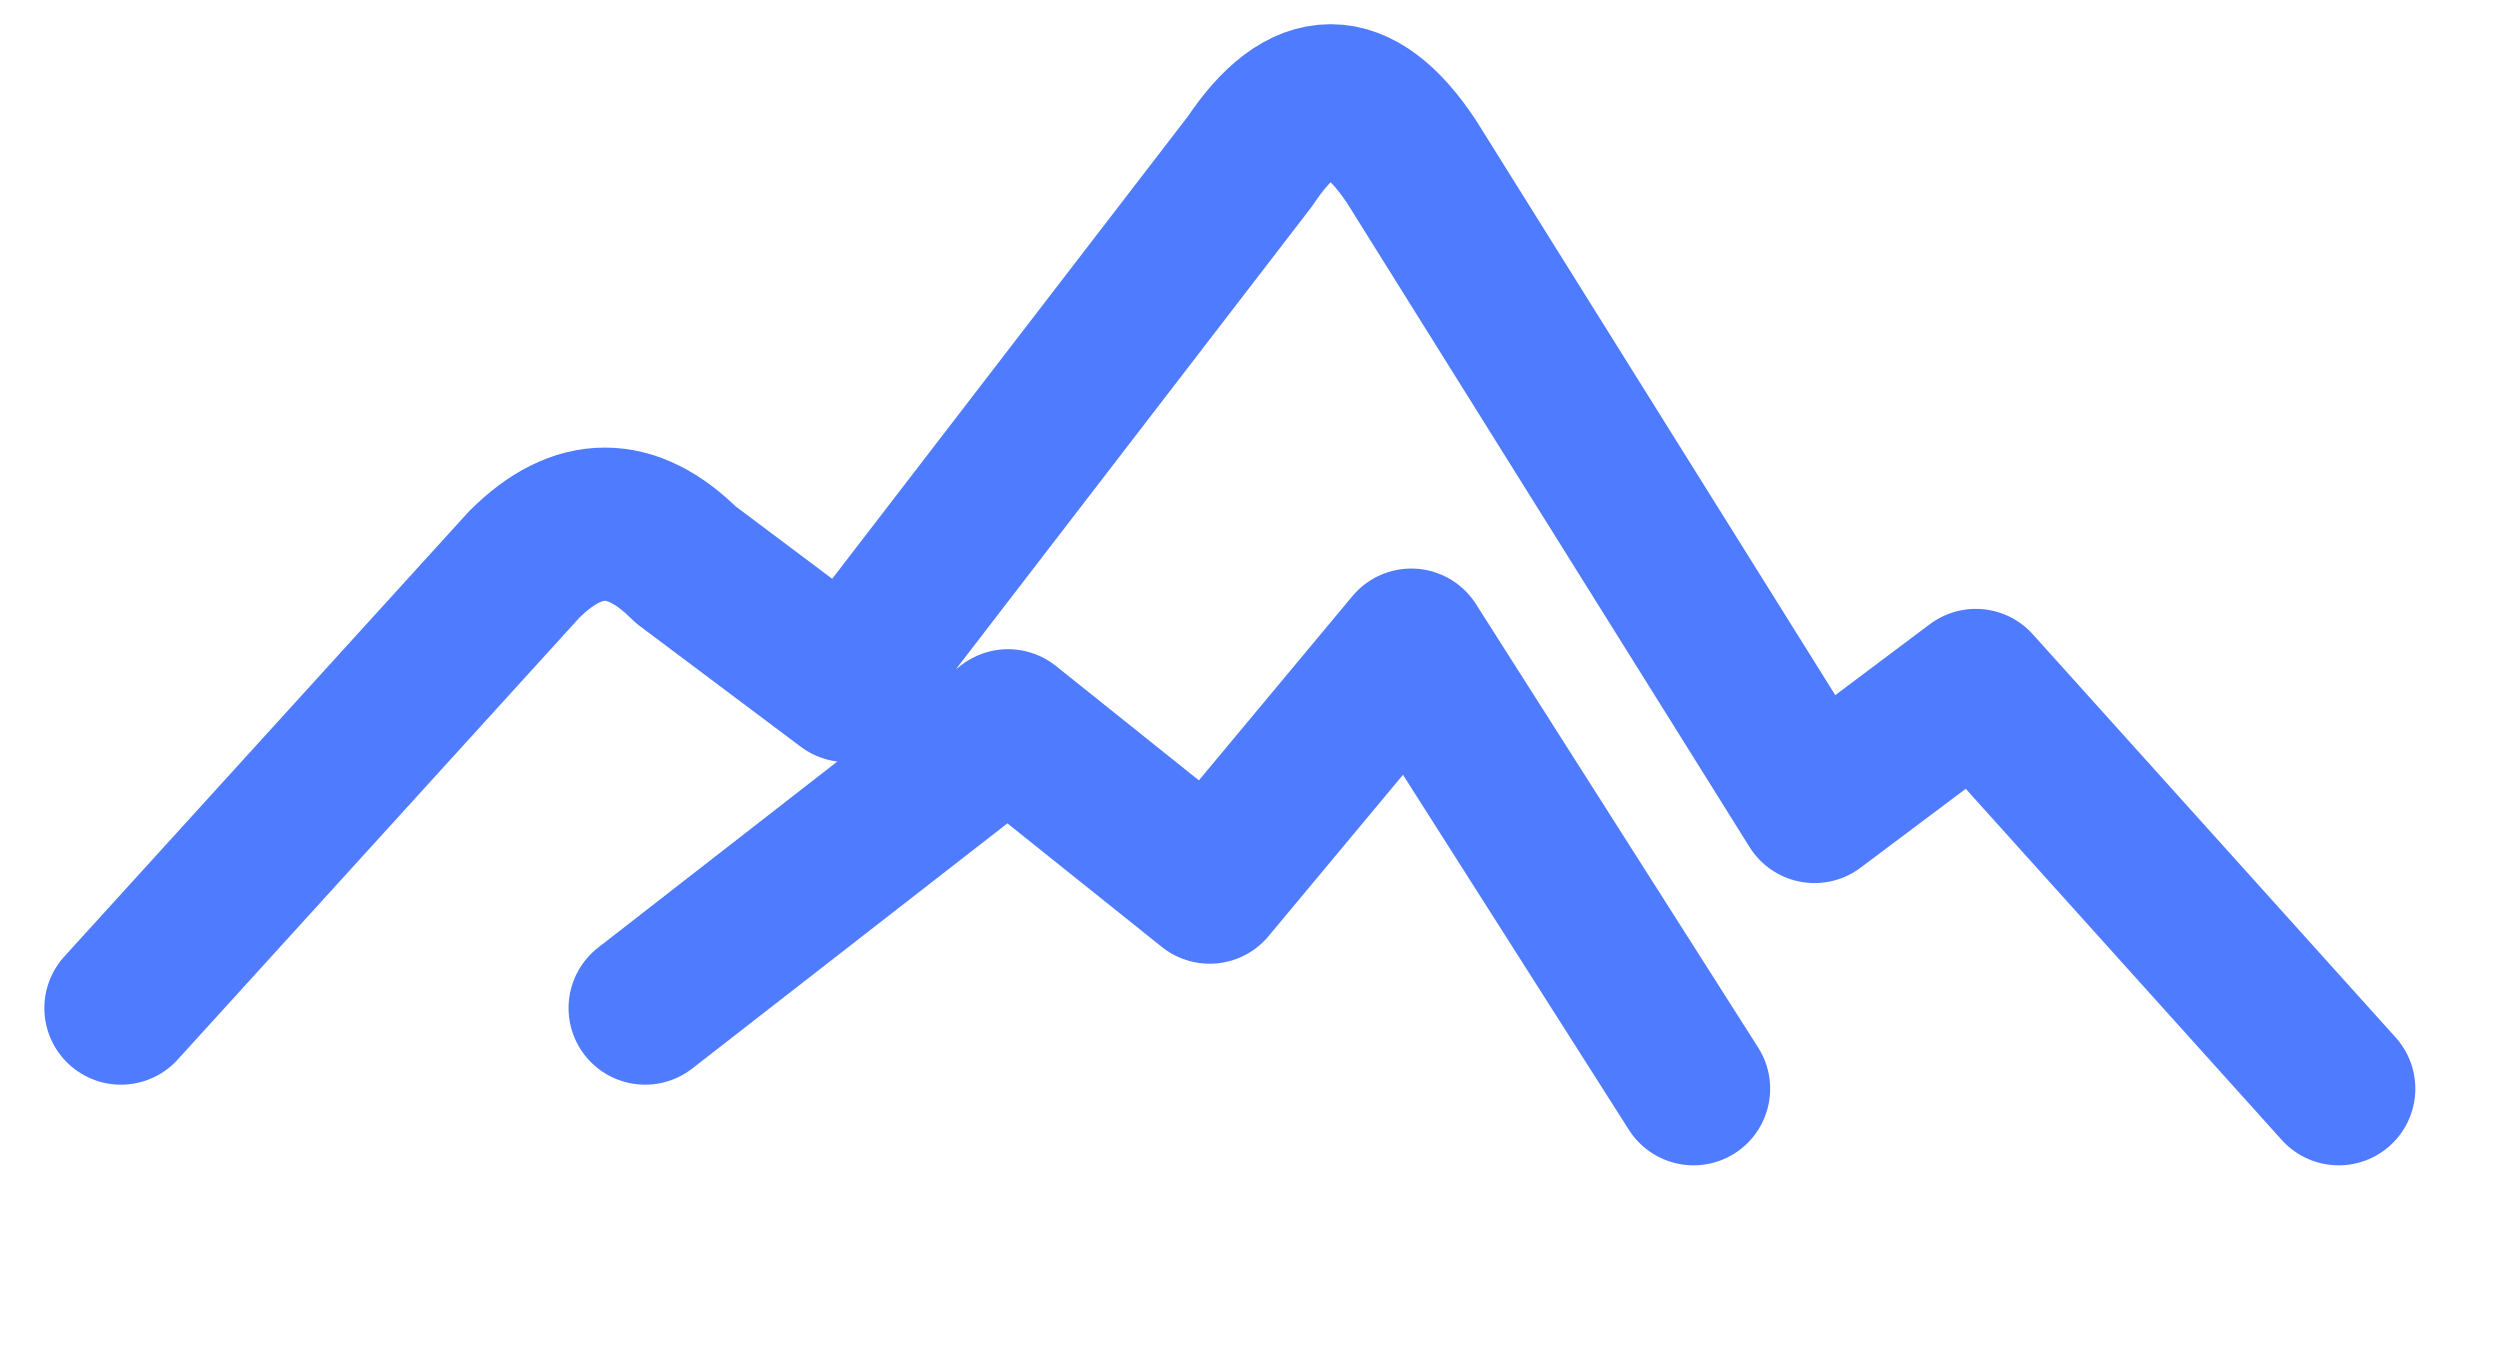
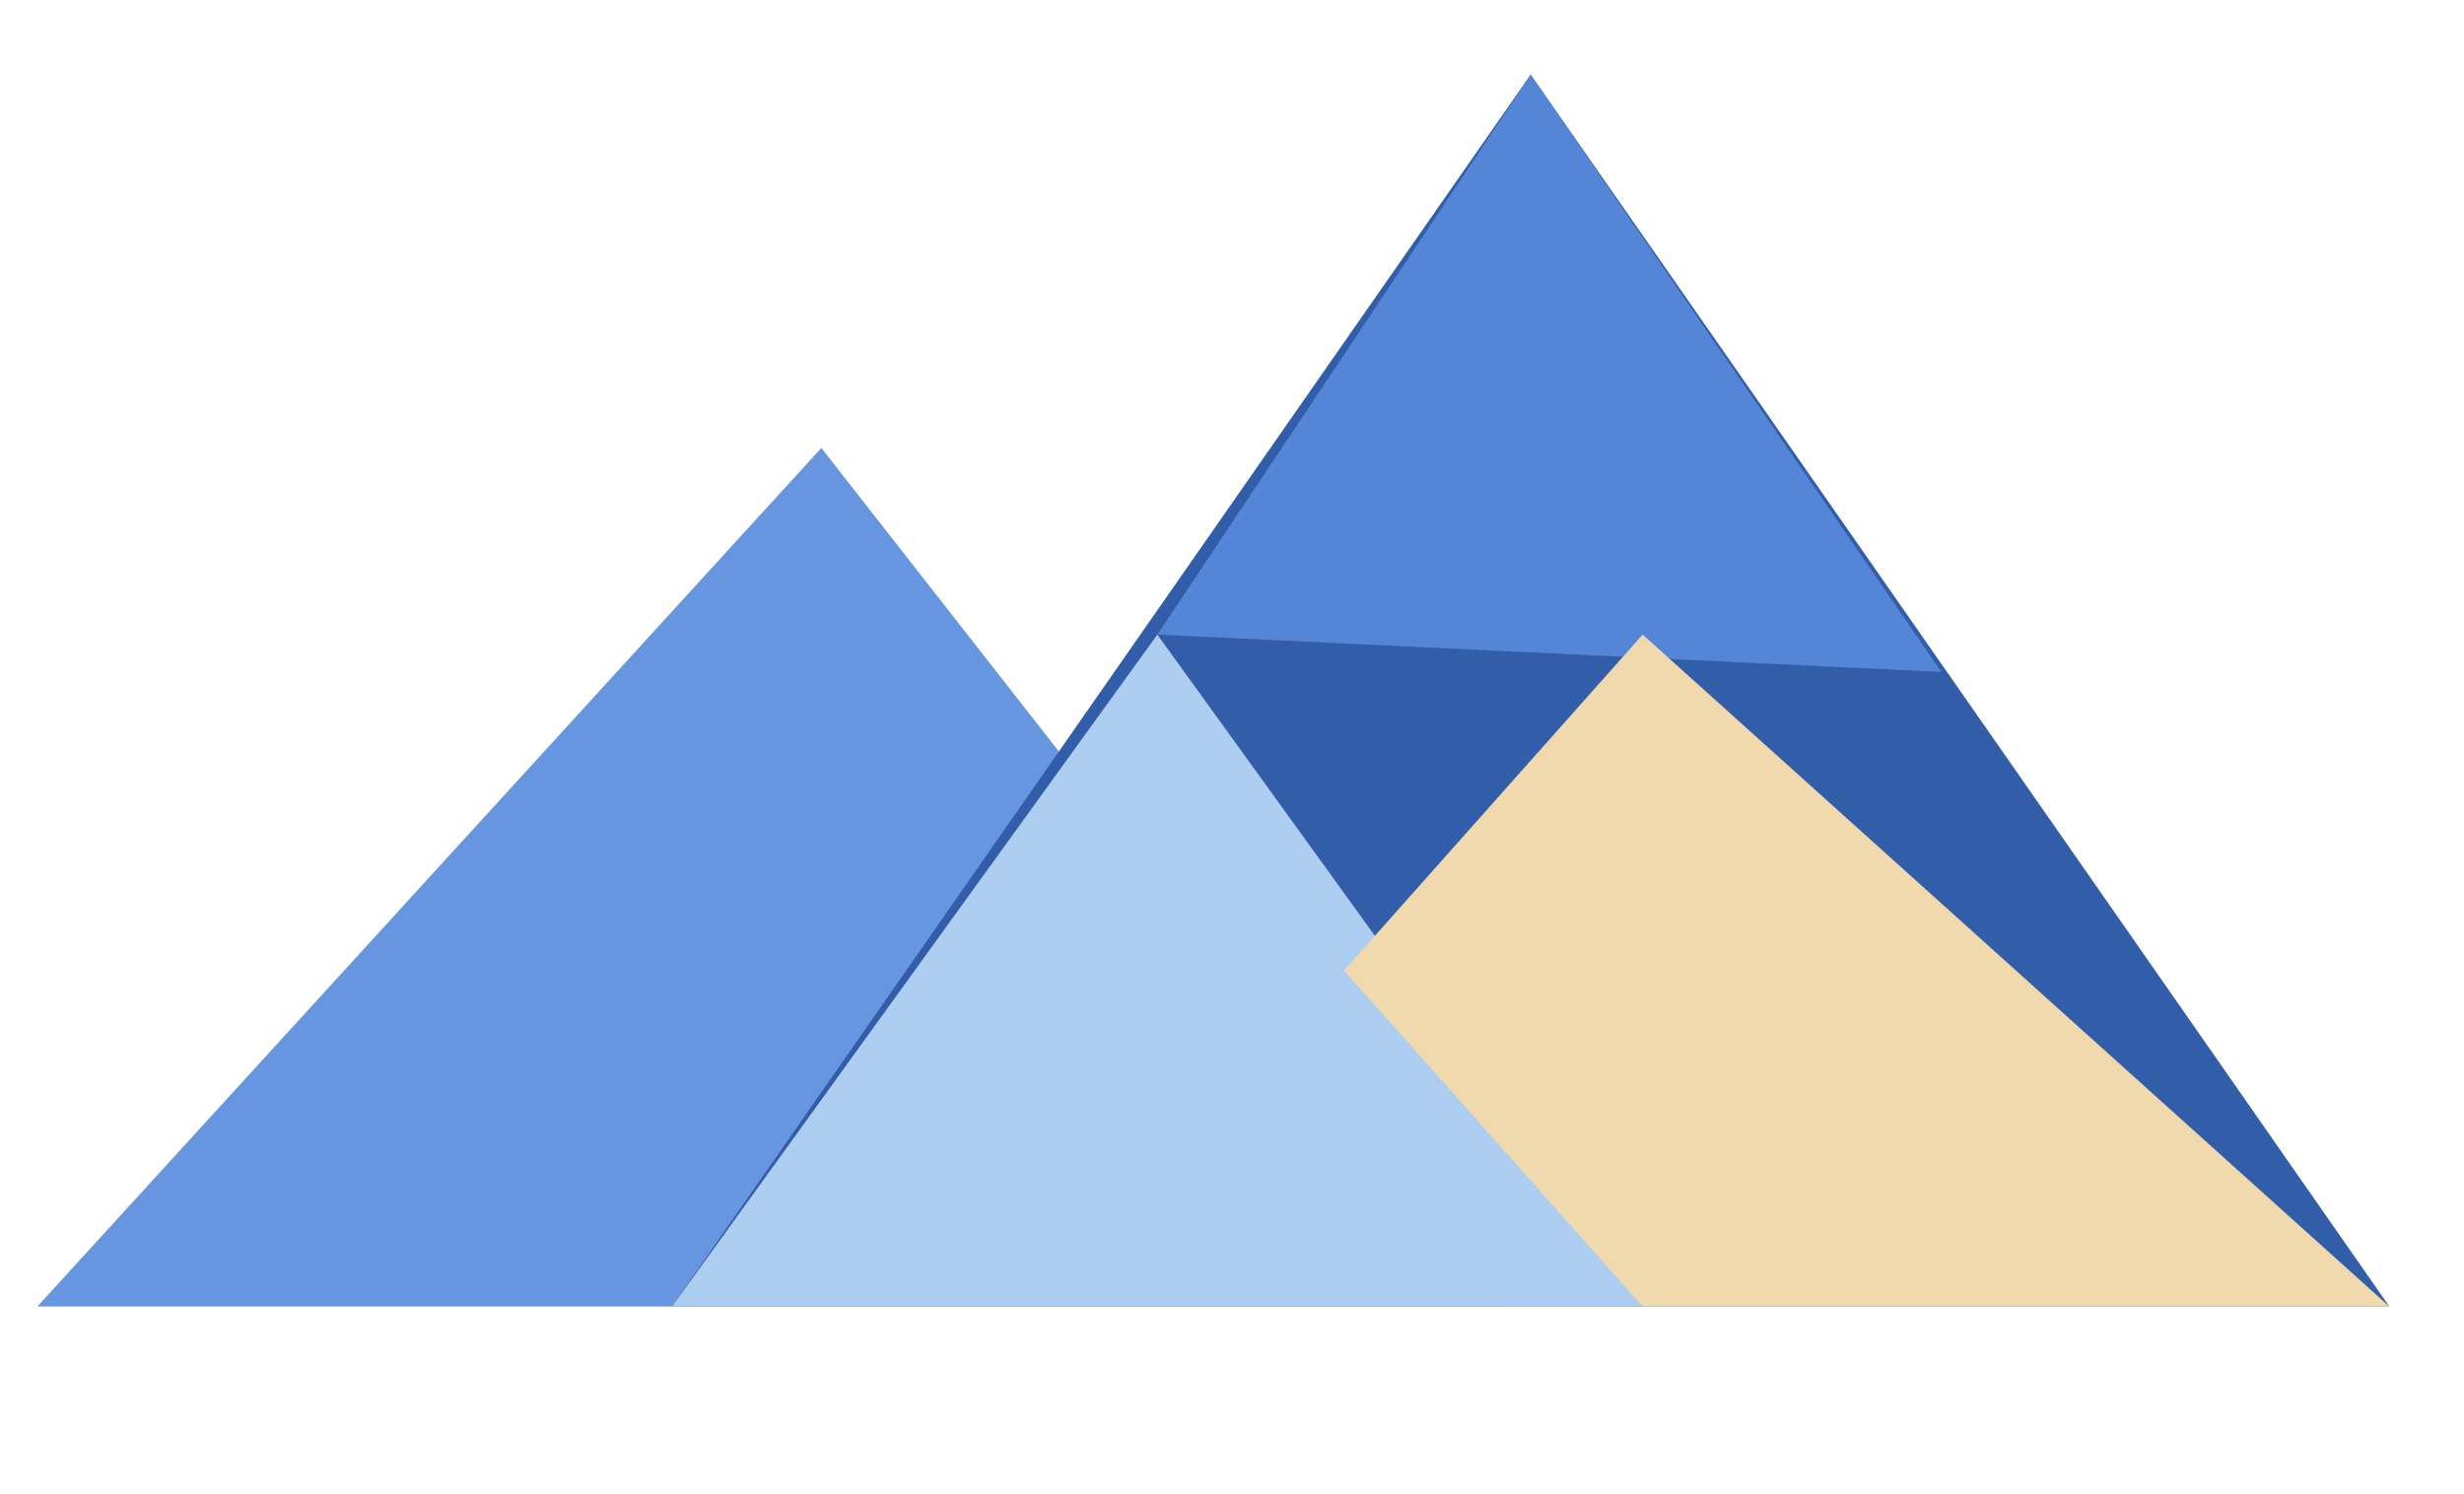
- <svg xmlns="http://www.w3.org/2000/svg" viewBox="0 0 62 34">
-   <path d="M3 25 13 14q2-2 4 0l4 3L31 4q2-3 4 0l10 16 4-3 9 10M16 25l9-7 5 4 5-6 7 11" fill="none" stroke="#4f7cff" stroke-width="3.8" stroke-linecap="round" stroke-linejoin="round" />
+ <svg xmlns="http://www.w3.org/2000/svg" viewBox="0 0 66 40">
+   <path d="M1 35 22 12 40 35Z" fill="#6796e0" />
+   <path d="M18 35 41 2 64 35Z" fill="#315da9" />
+   <path d="m31 17 10-15 11 16Z" fill="#5485d7" />
+   <path d="m18 35 13-18 13 18Z" fill="#adcdf1" />
+   <path d="m36 26 8-9 20 18H44Z" fill="#f1d9ae" />
</svg>
